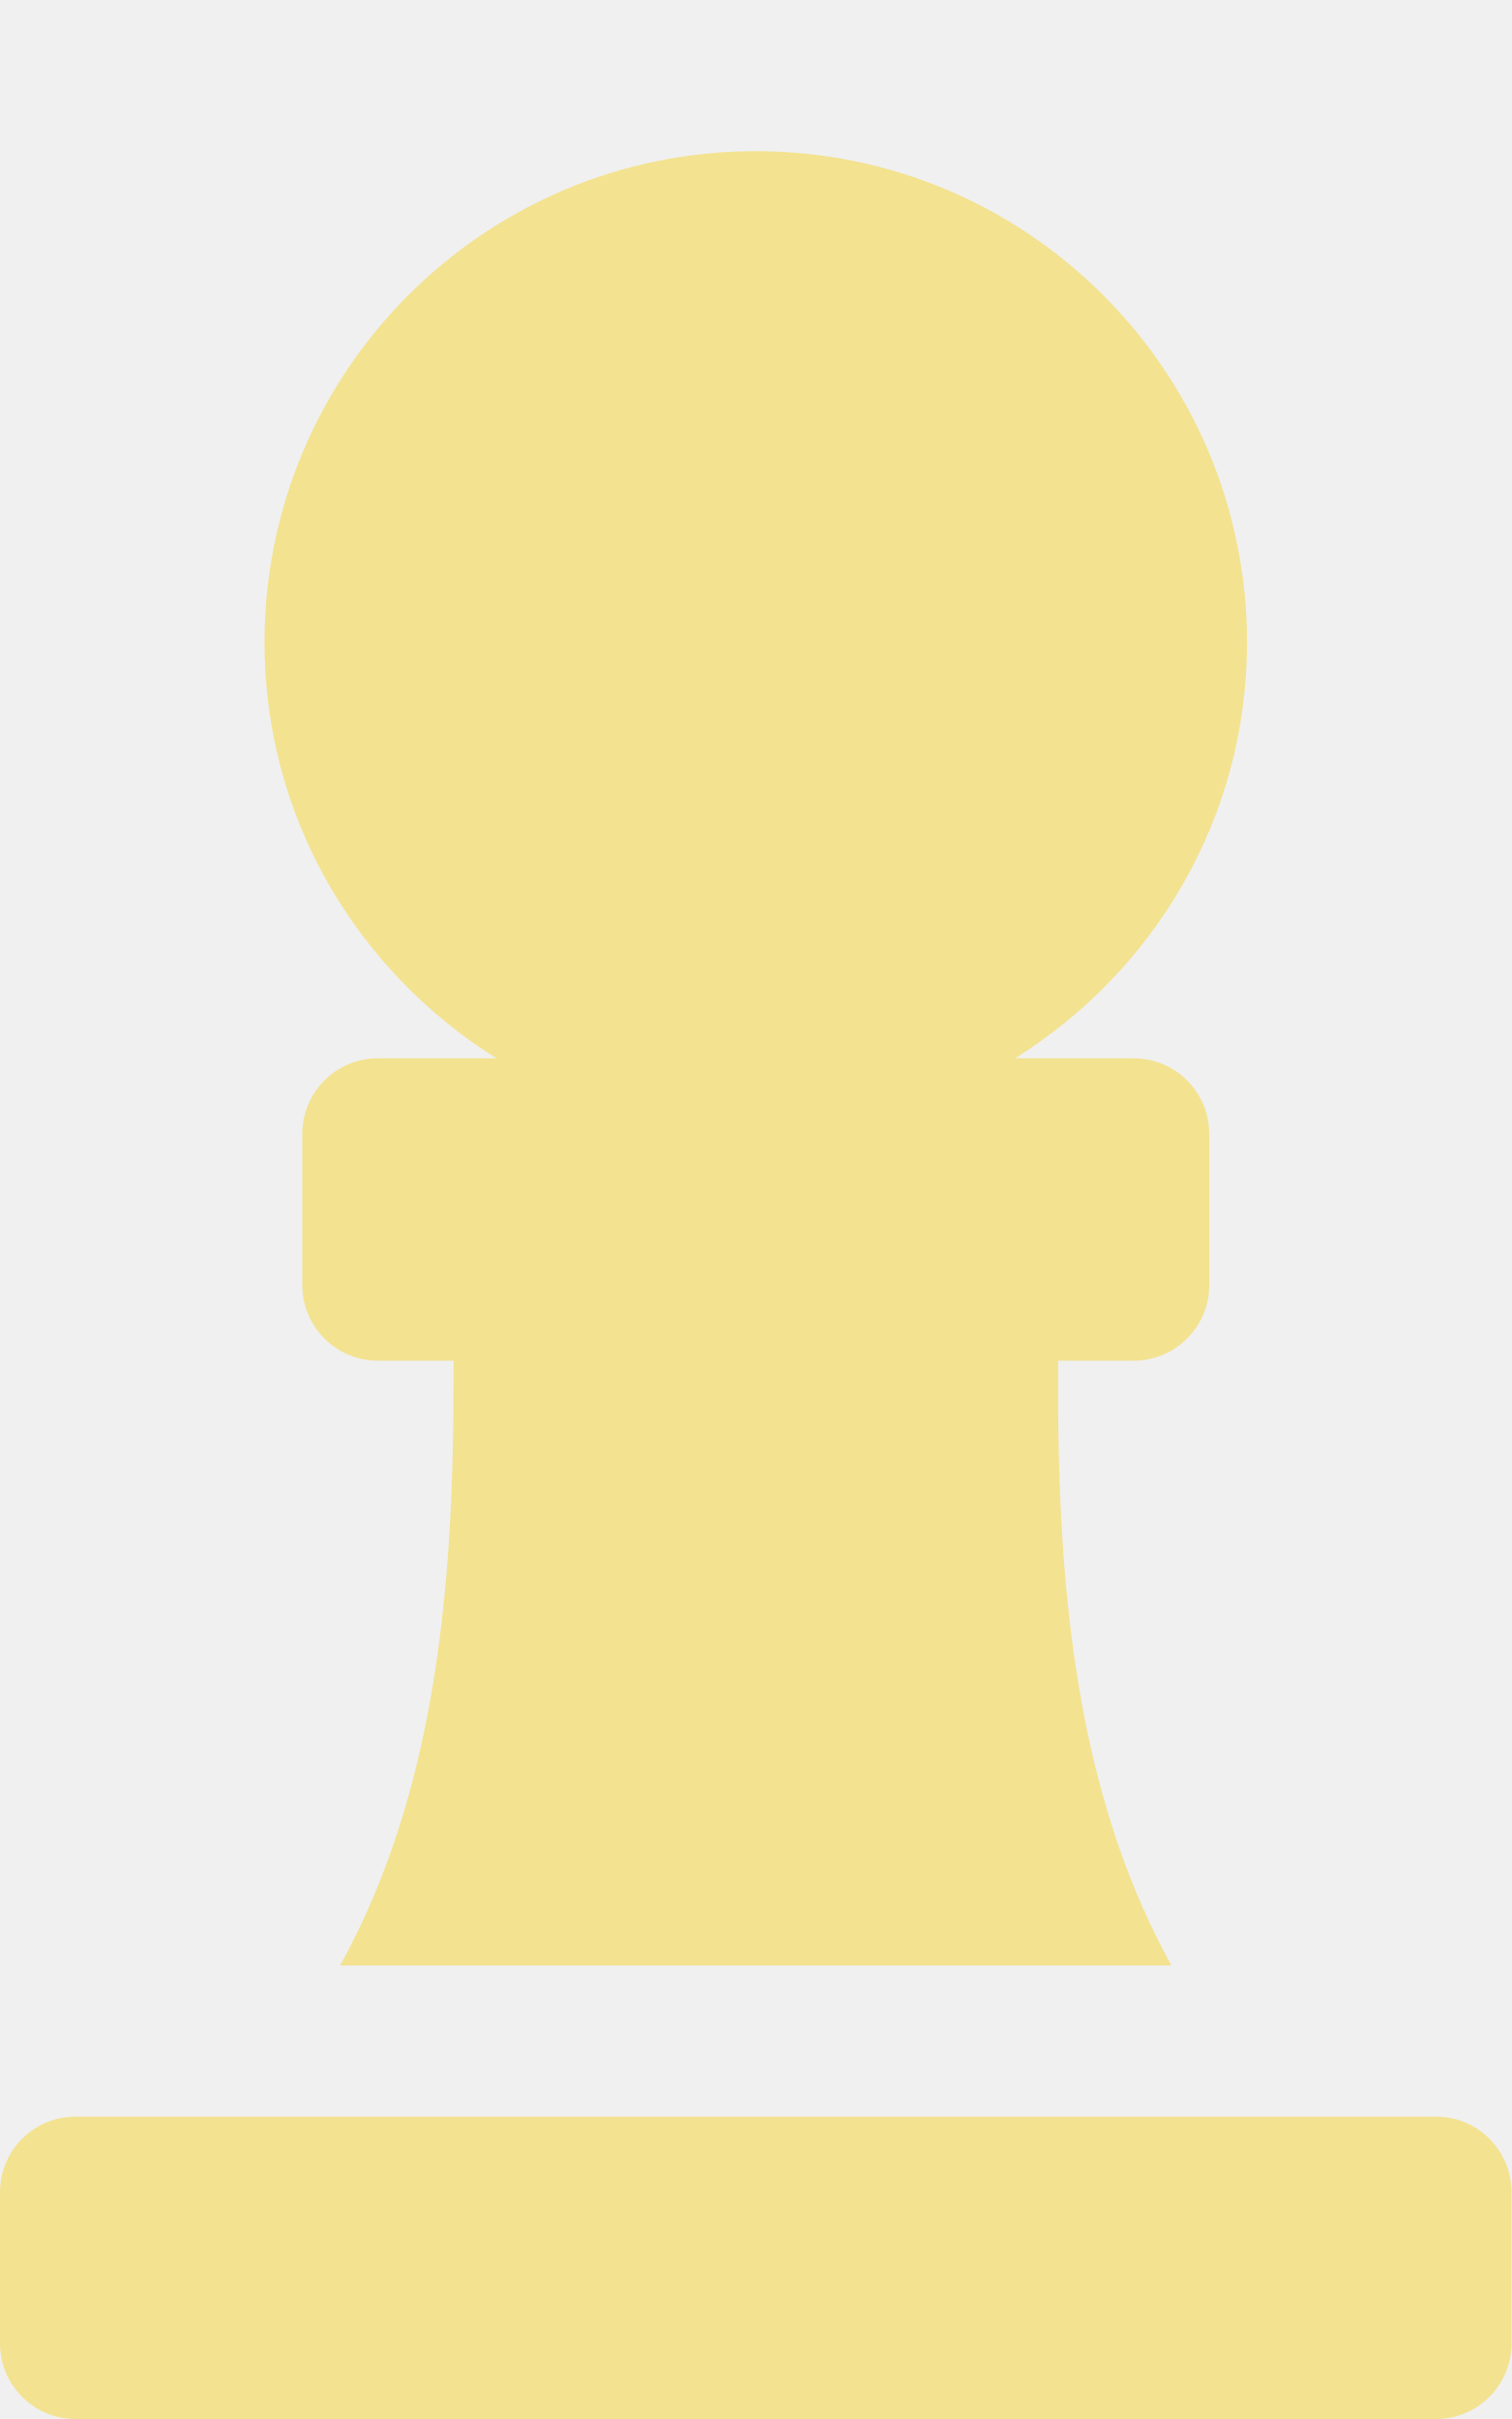
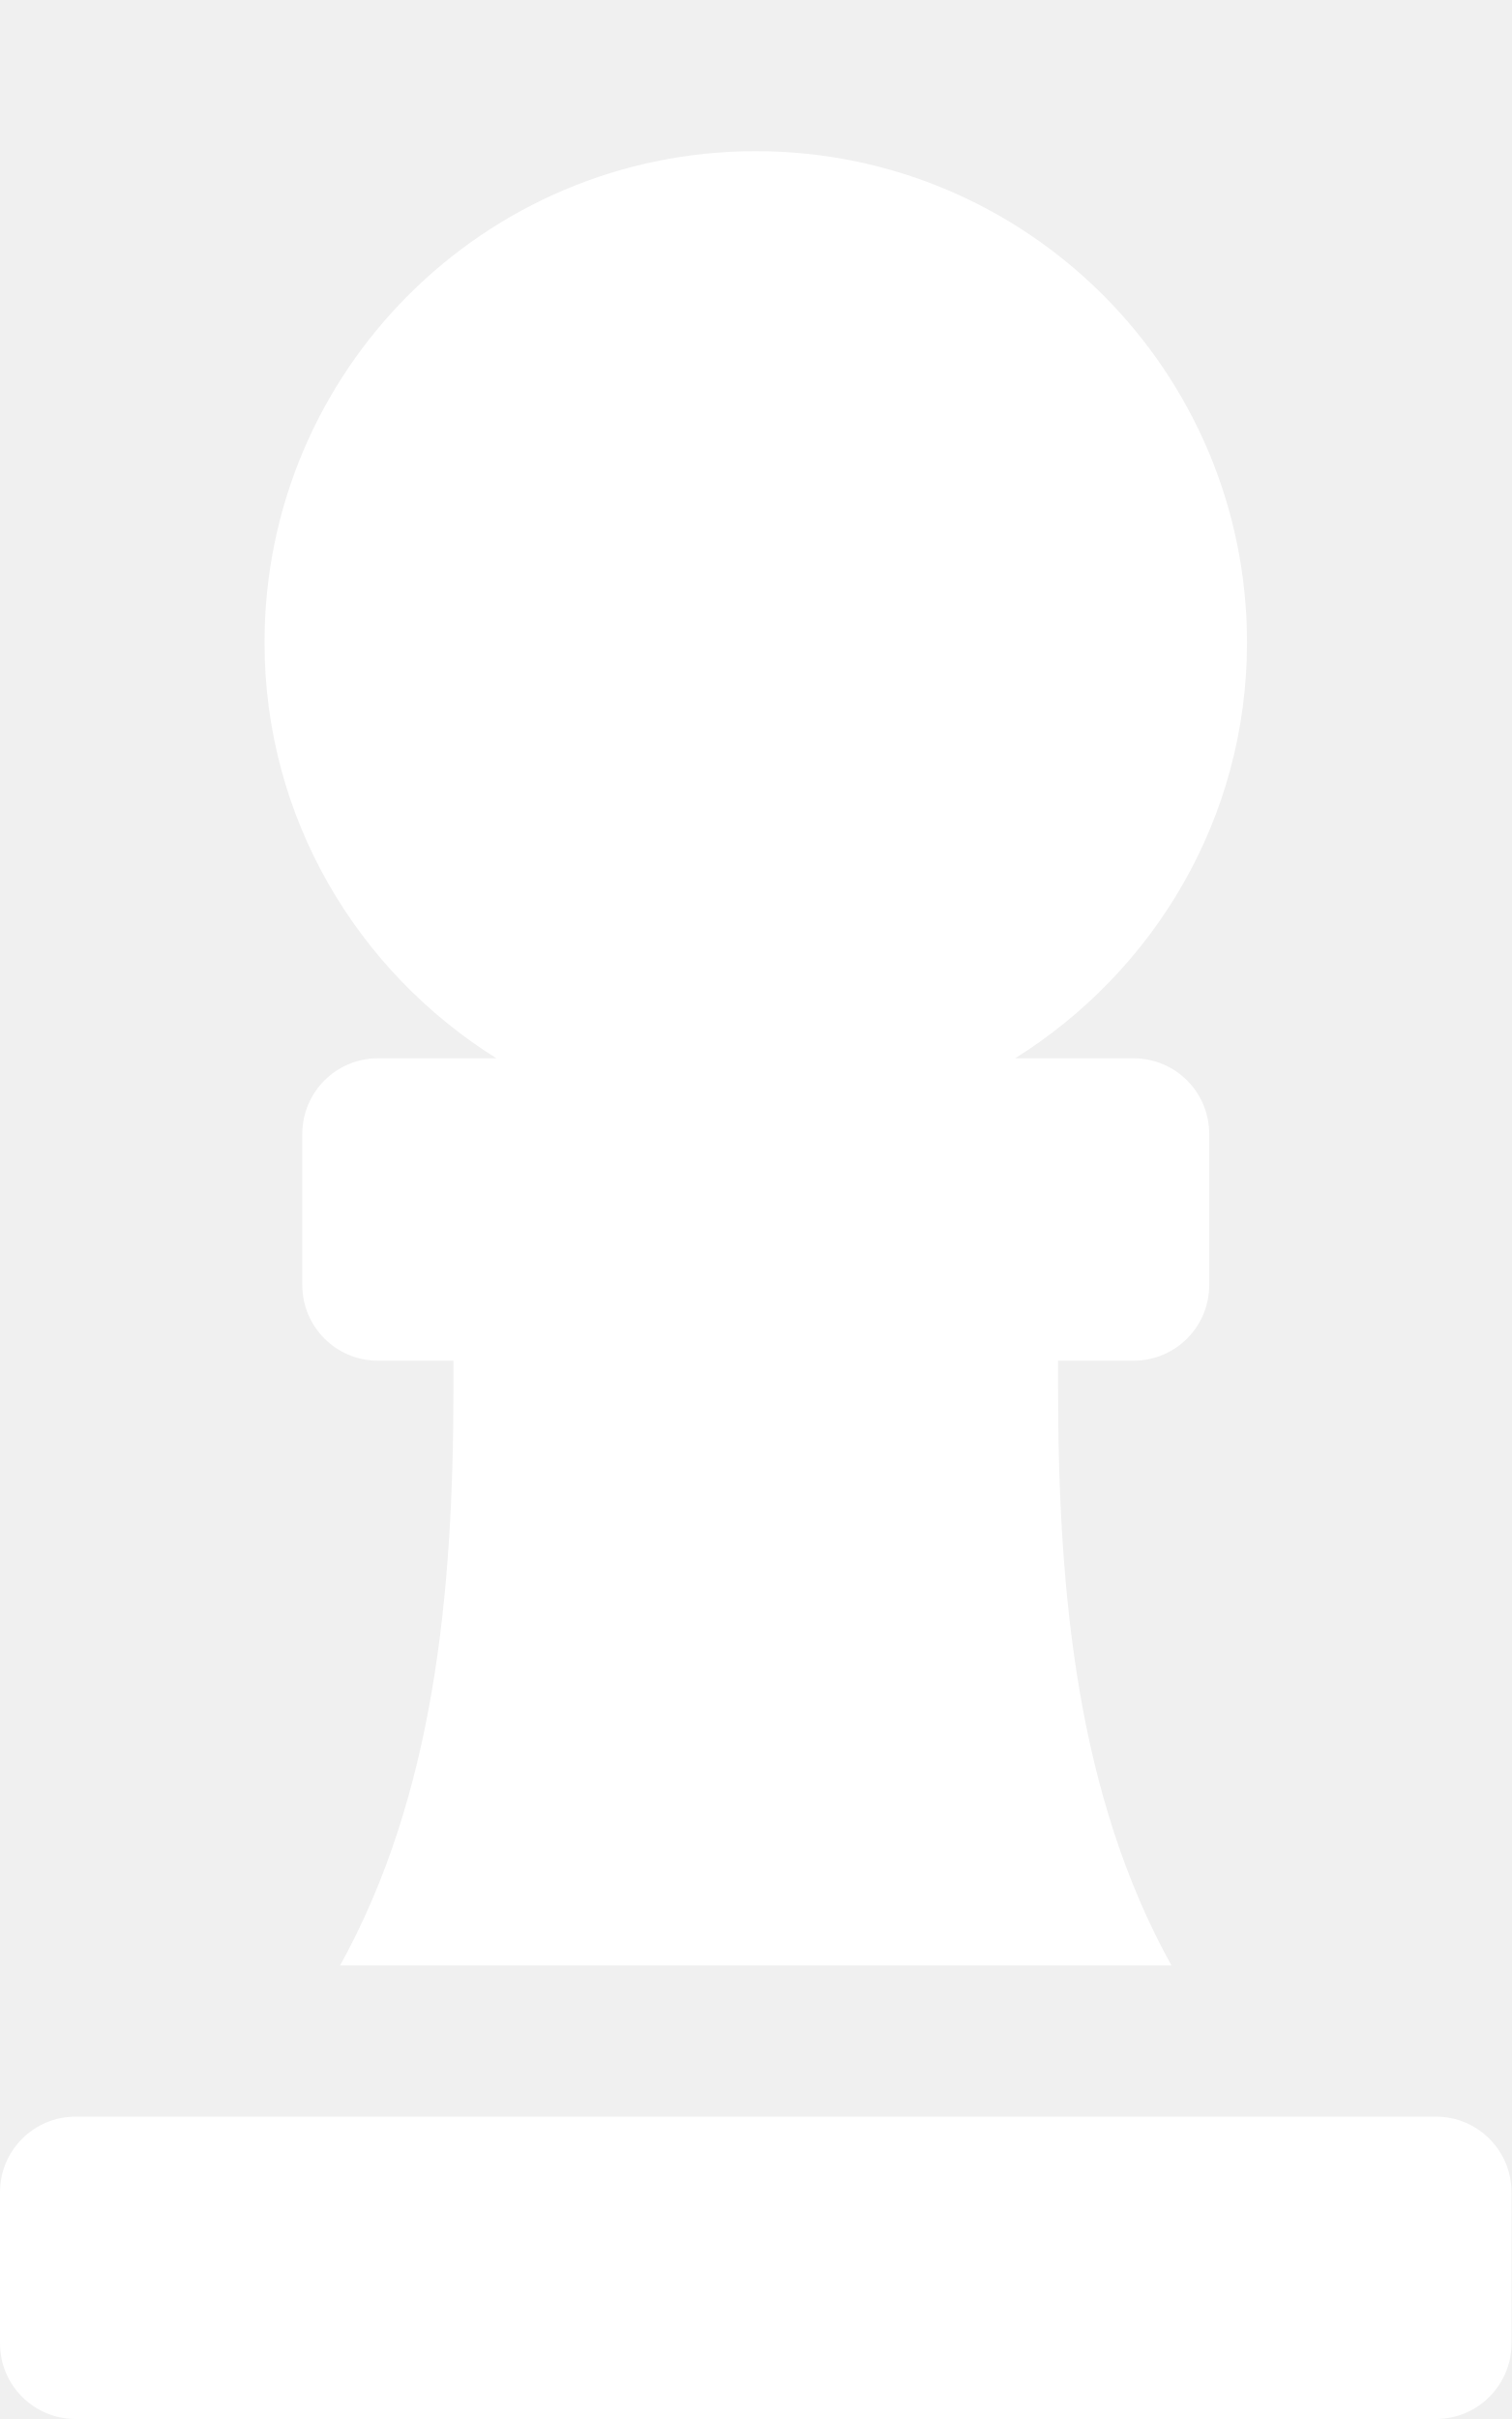
<svg xmlns="http://www.w3.org/2000/svg" aria-hidden="true" focusable="false" data-prefix="fas" data-icon="chess-pawn" class="svg-inline--fa fa-chess-pawn fa-w-10" role="img" viewBox="0 0 320 512">
-   <path fill="#f3e290" d="M105.1 224H80a16 16 0 0 0-16 16v32a16 16 0 0 0 16 16h16v5.49c0 44-4.14 86.6-24 122.51h176c-19.89-35.91-24-78.51-24-122.51V288h16a16 16 0 0 0 16-16v-32a16 16 0 0 0-16-16h-25.1c29.39-18.38 49.1-50.78 49.1-88a104 104 0 0 0-208 0c0 37.22 19.71 69.62 49.1 88zM304 448H16a16 16 0 0 0-16 16v32a16 16 0 0 0 16 16h288a16 16 0 0 0 16-16v-32a16 16 0 0 0-16-16z" />
+   <path fill="#ffffff" d="M105.1 224H80a16 16 0 0 0-16 16v32a16 16 0 0 0 16 16h16v5.49c0 44-4.14 86.6-24 122.51h176c-19.89-35.91-24-78.51-24-122.51V288h16a16 16 0 0 0 16-16v-32a16 16 0 0 0-16-16h-25.1c29.39-18.38 49.1-50.78 49.1-88a104 104 0 0 0-208 0c0 37.22 19.71 69.62 49.1 88zM304 448H16a16 16 0 0 0-16 16v32a16 16 0 0 0 16 16h288a16 16 0 0 0 16-16v-32a16 16 0 0 0-16-16z" />
</svg>
